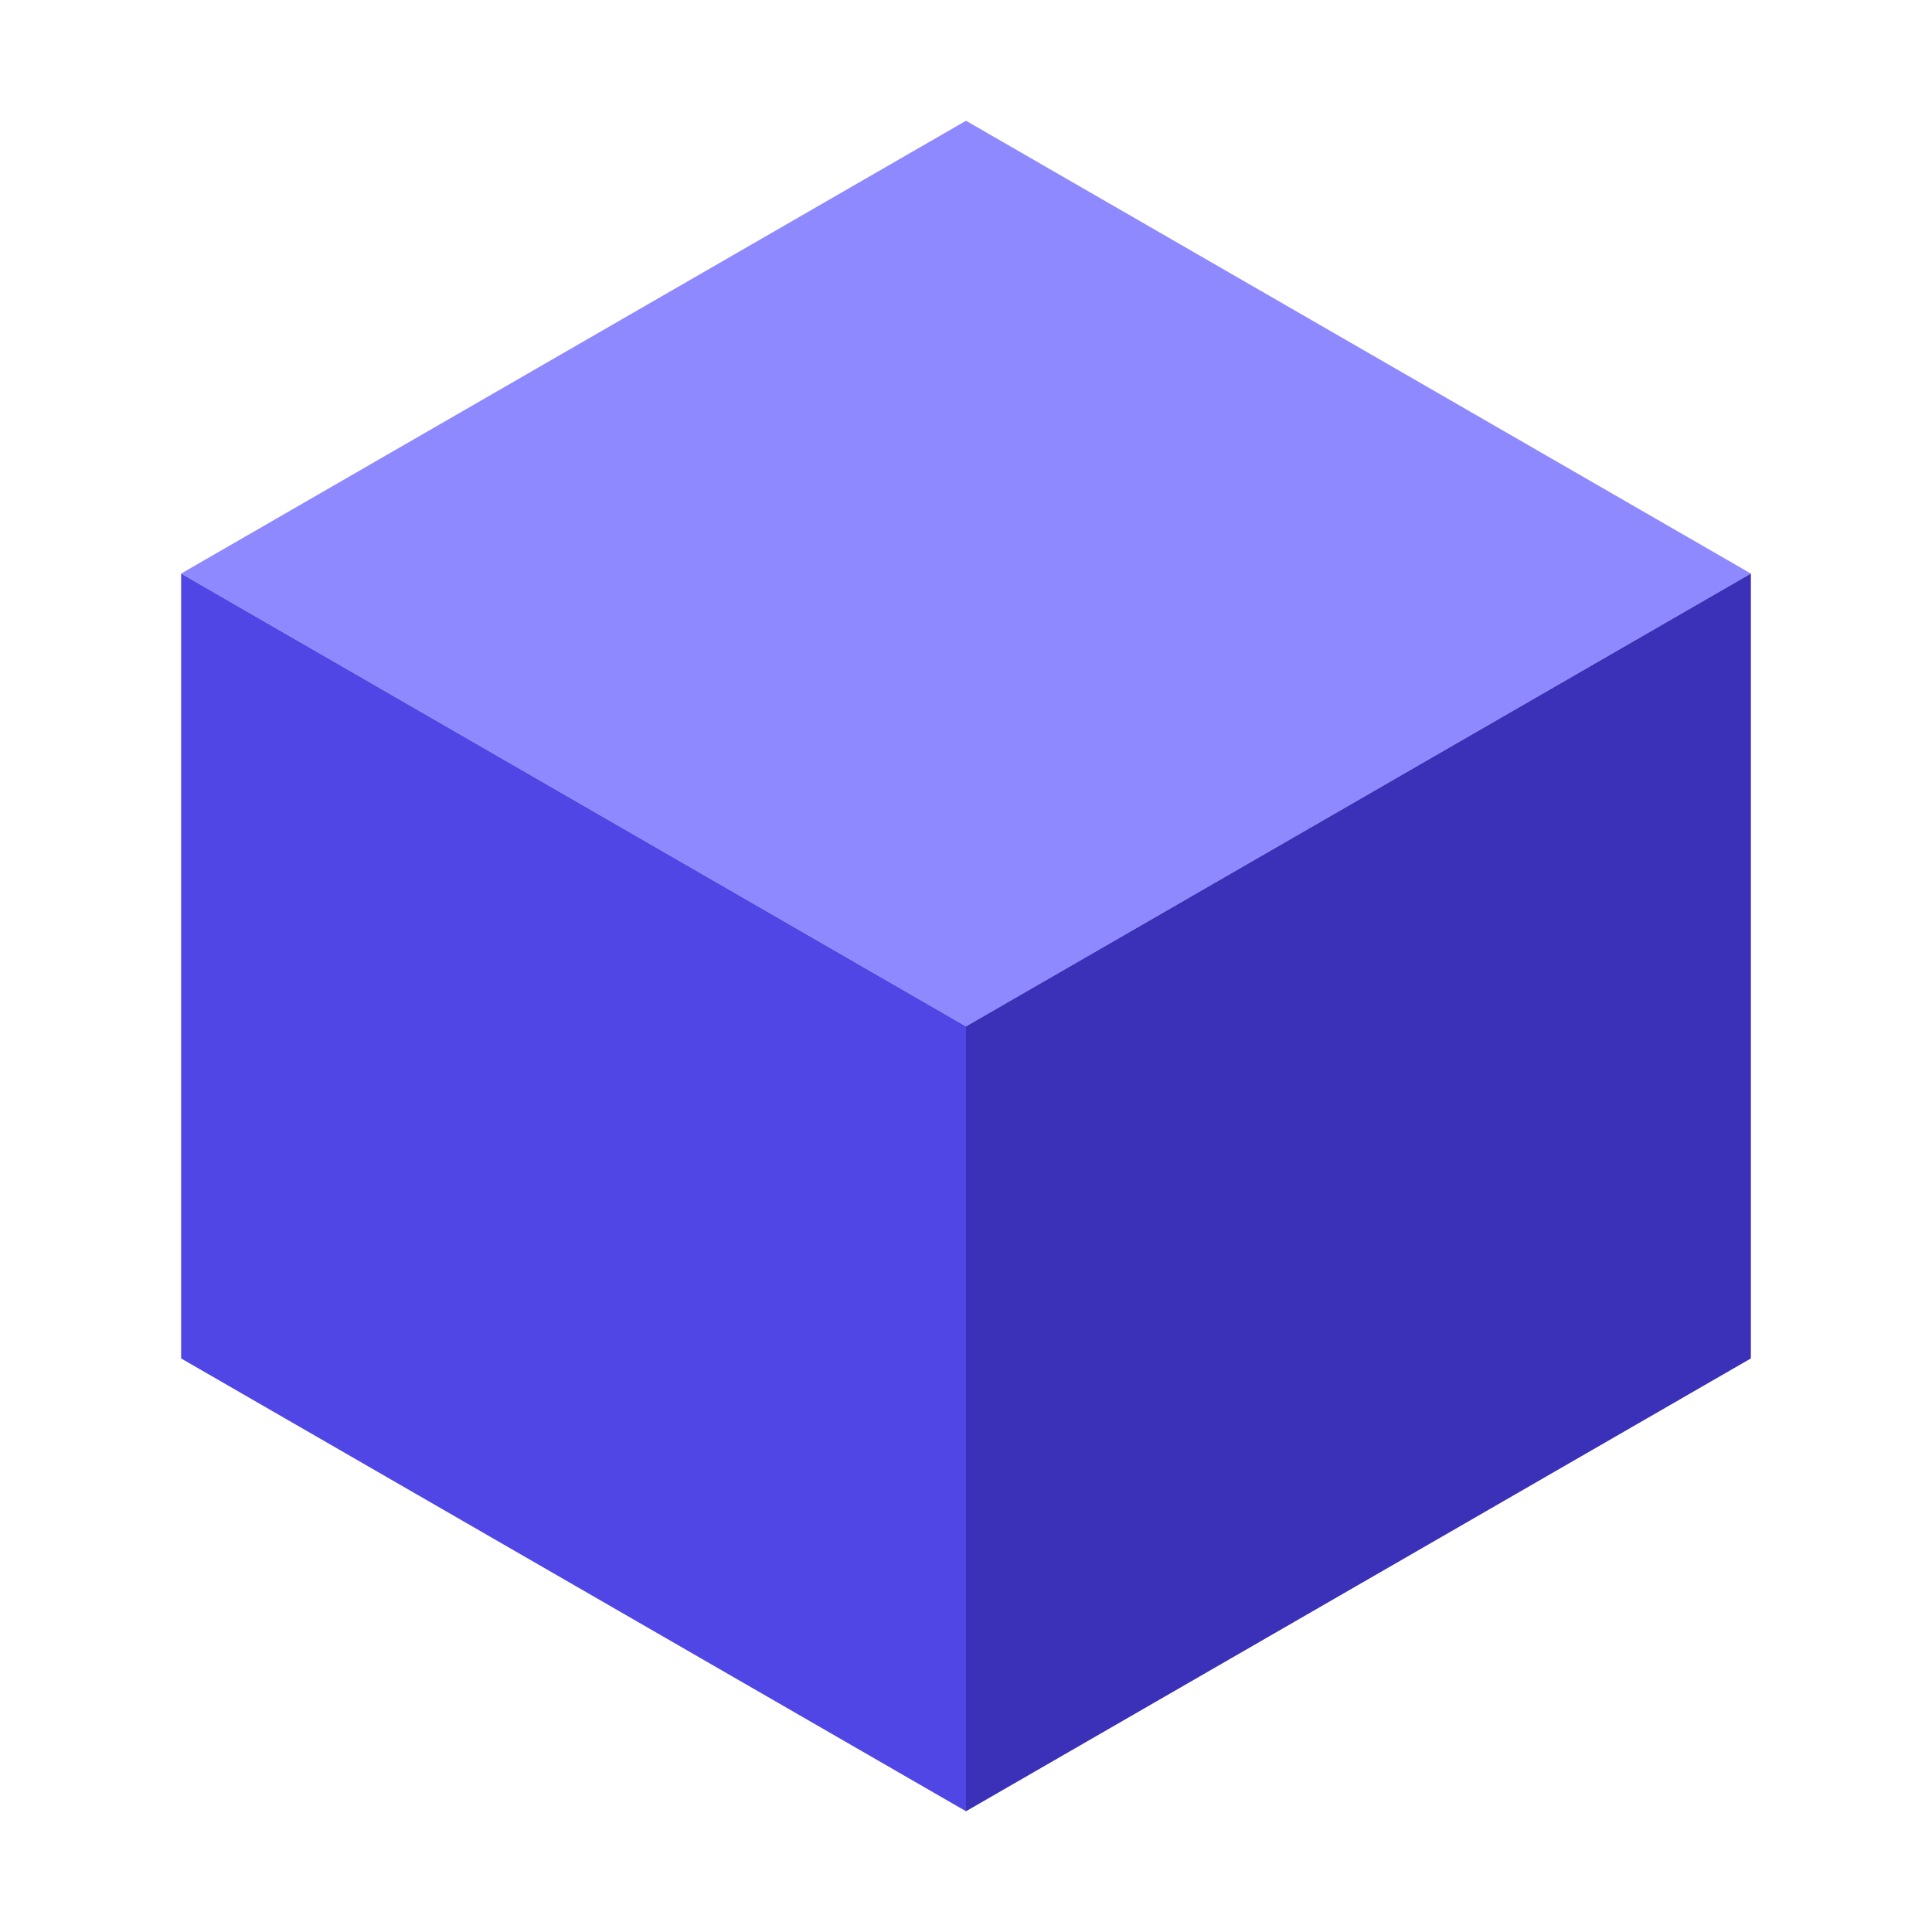
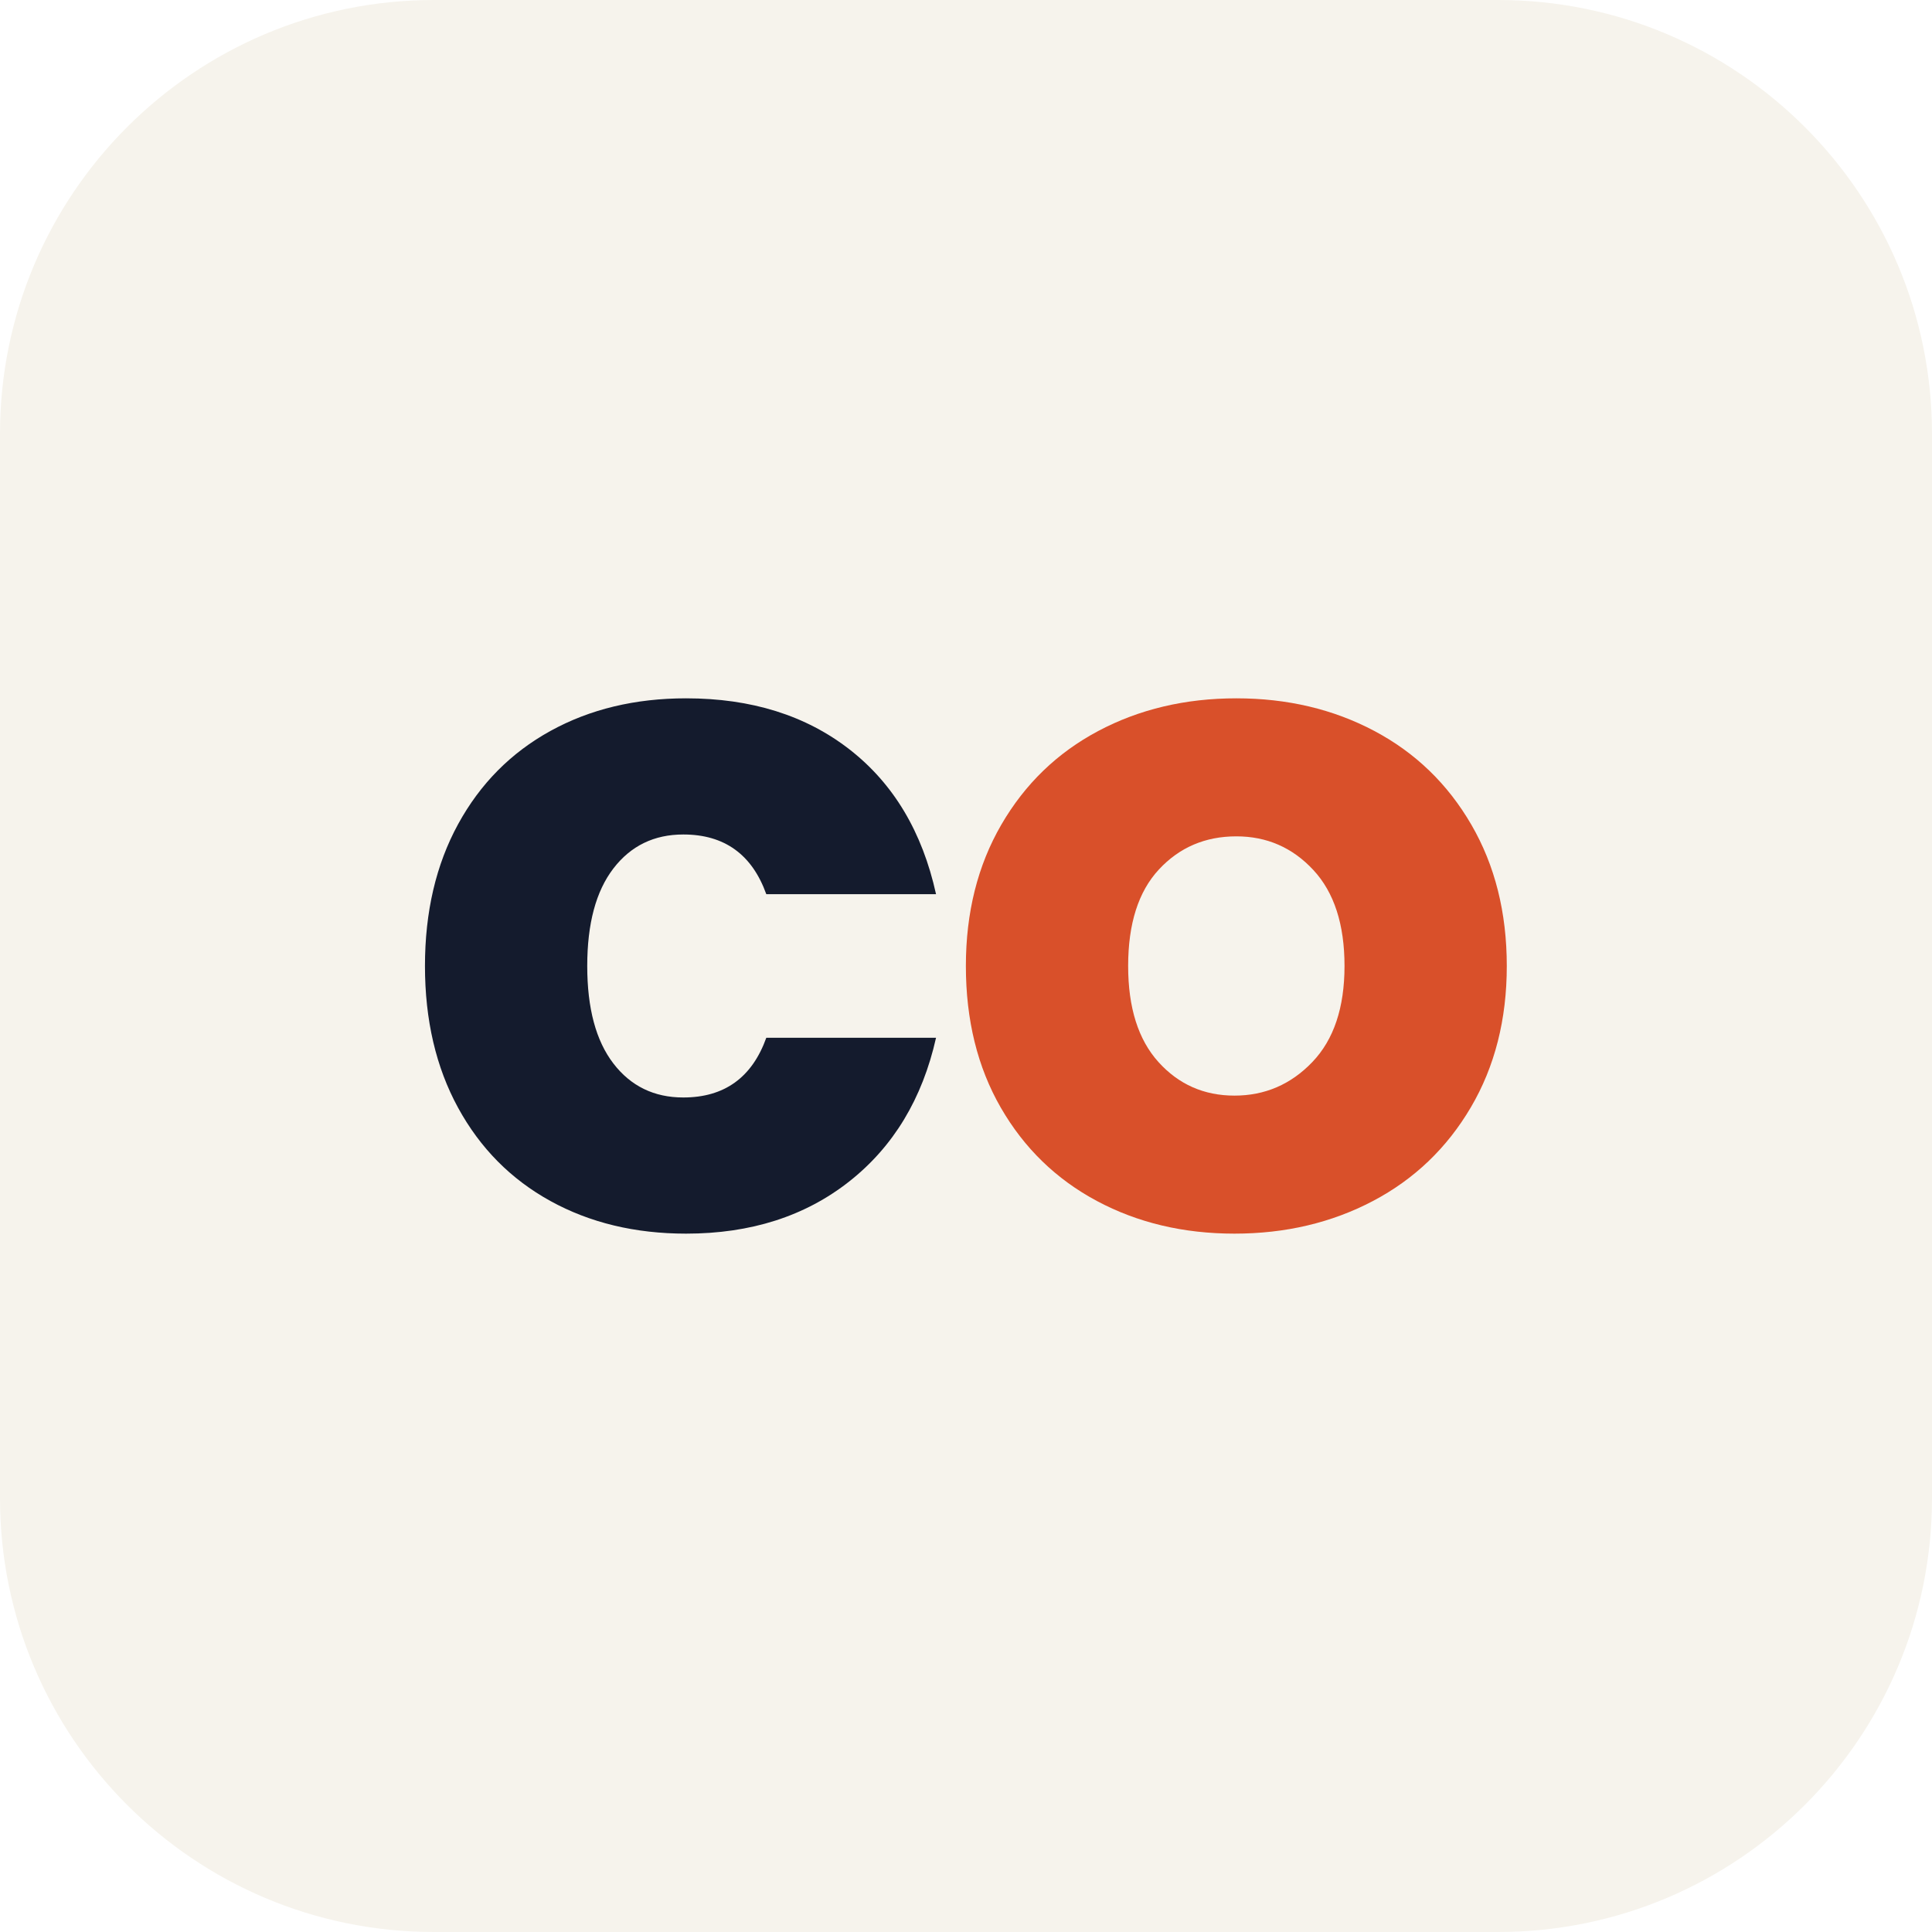
- <svg xmlns="http://www.w3.org/2000/svg" width="32" height="32" viewBox="0 0 32 32">
-   <polygon points="16,2 29,9.5 16,17 3,9.5" fill="#8f89ff" />
-   <polygon points="3,9.5 16,17 16,30 3,22.5" fill="#5046e5" />
-   <polygon points="29,9.5 29,22.5 16,30 16,17" fill="#3a31b8" />
+ <svg xmlns="http://www.w3.org/2000/svg" viewBox="0 0 1024 1024" width="1024" height="1024">
+   <rect width="1024" height="1024" rx="230" fill="#F6F3EC" />
+   <g transform="translate(211.4,649.9) scale(0.4943)">
+     <path fill="#141B2D" d="M308 -566Q413 -566 483.5 -511.0Q554 -456 576 -356H394Q371 -420 305 -420Q258 -420 230.0 -383.5Q202 -347 202 -279Q202 -211 230.0 -174.5Q258 -138 305 -138Q371 -138 394 -202H576Q554 -104 483.0 -48.0Q412 8 308 8Q226 8 162.5 -27.0Q99 -62 63.5 -127.0Q28 -192 28 -279Q28 -366 63.5 -431.0Q99 -496 162.5 -531.0Q226 -566 308 -566Z" />
+     <path fill="#D9502A" d="M608 -279Q608 -365 646.0 -430.5Q684 -496 750.0 -531.0Q816 -566 898 -566Q980 -566 1046.0 -531.0Q1112 -496 1150.0 -430.5Q1188 -365 1188 -279Q1188 -193 1149.5 -127.5Q1111 -62 1044.5 -27.0Q978 8 896 8Q814 8 748.5 -27.0Q683 -62 645.5 -127.0Q608 -192 608 -279ZM1014 -279Q1014 -346 980.5 -382.0Q947 -418 898 -418Q848 -418 815.0 -382.5Q782 -347 782 -279Q782 -212 814.5 -176.0Q847 -140 896 -140Q945 -140 979.5 -176.0Q1014 -212 1014 -279Z" />
+   </g>
</svg>
